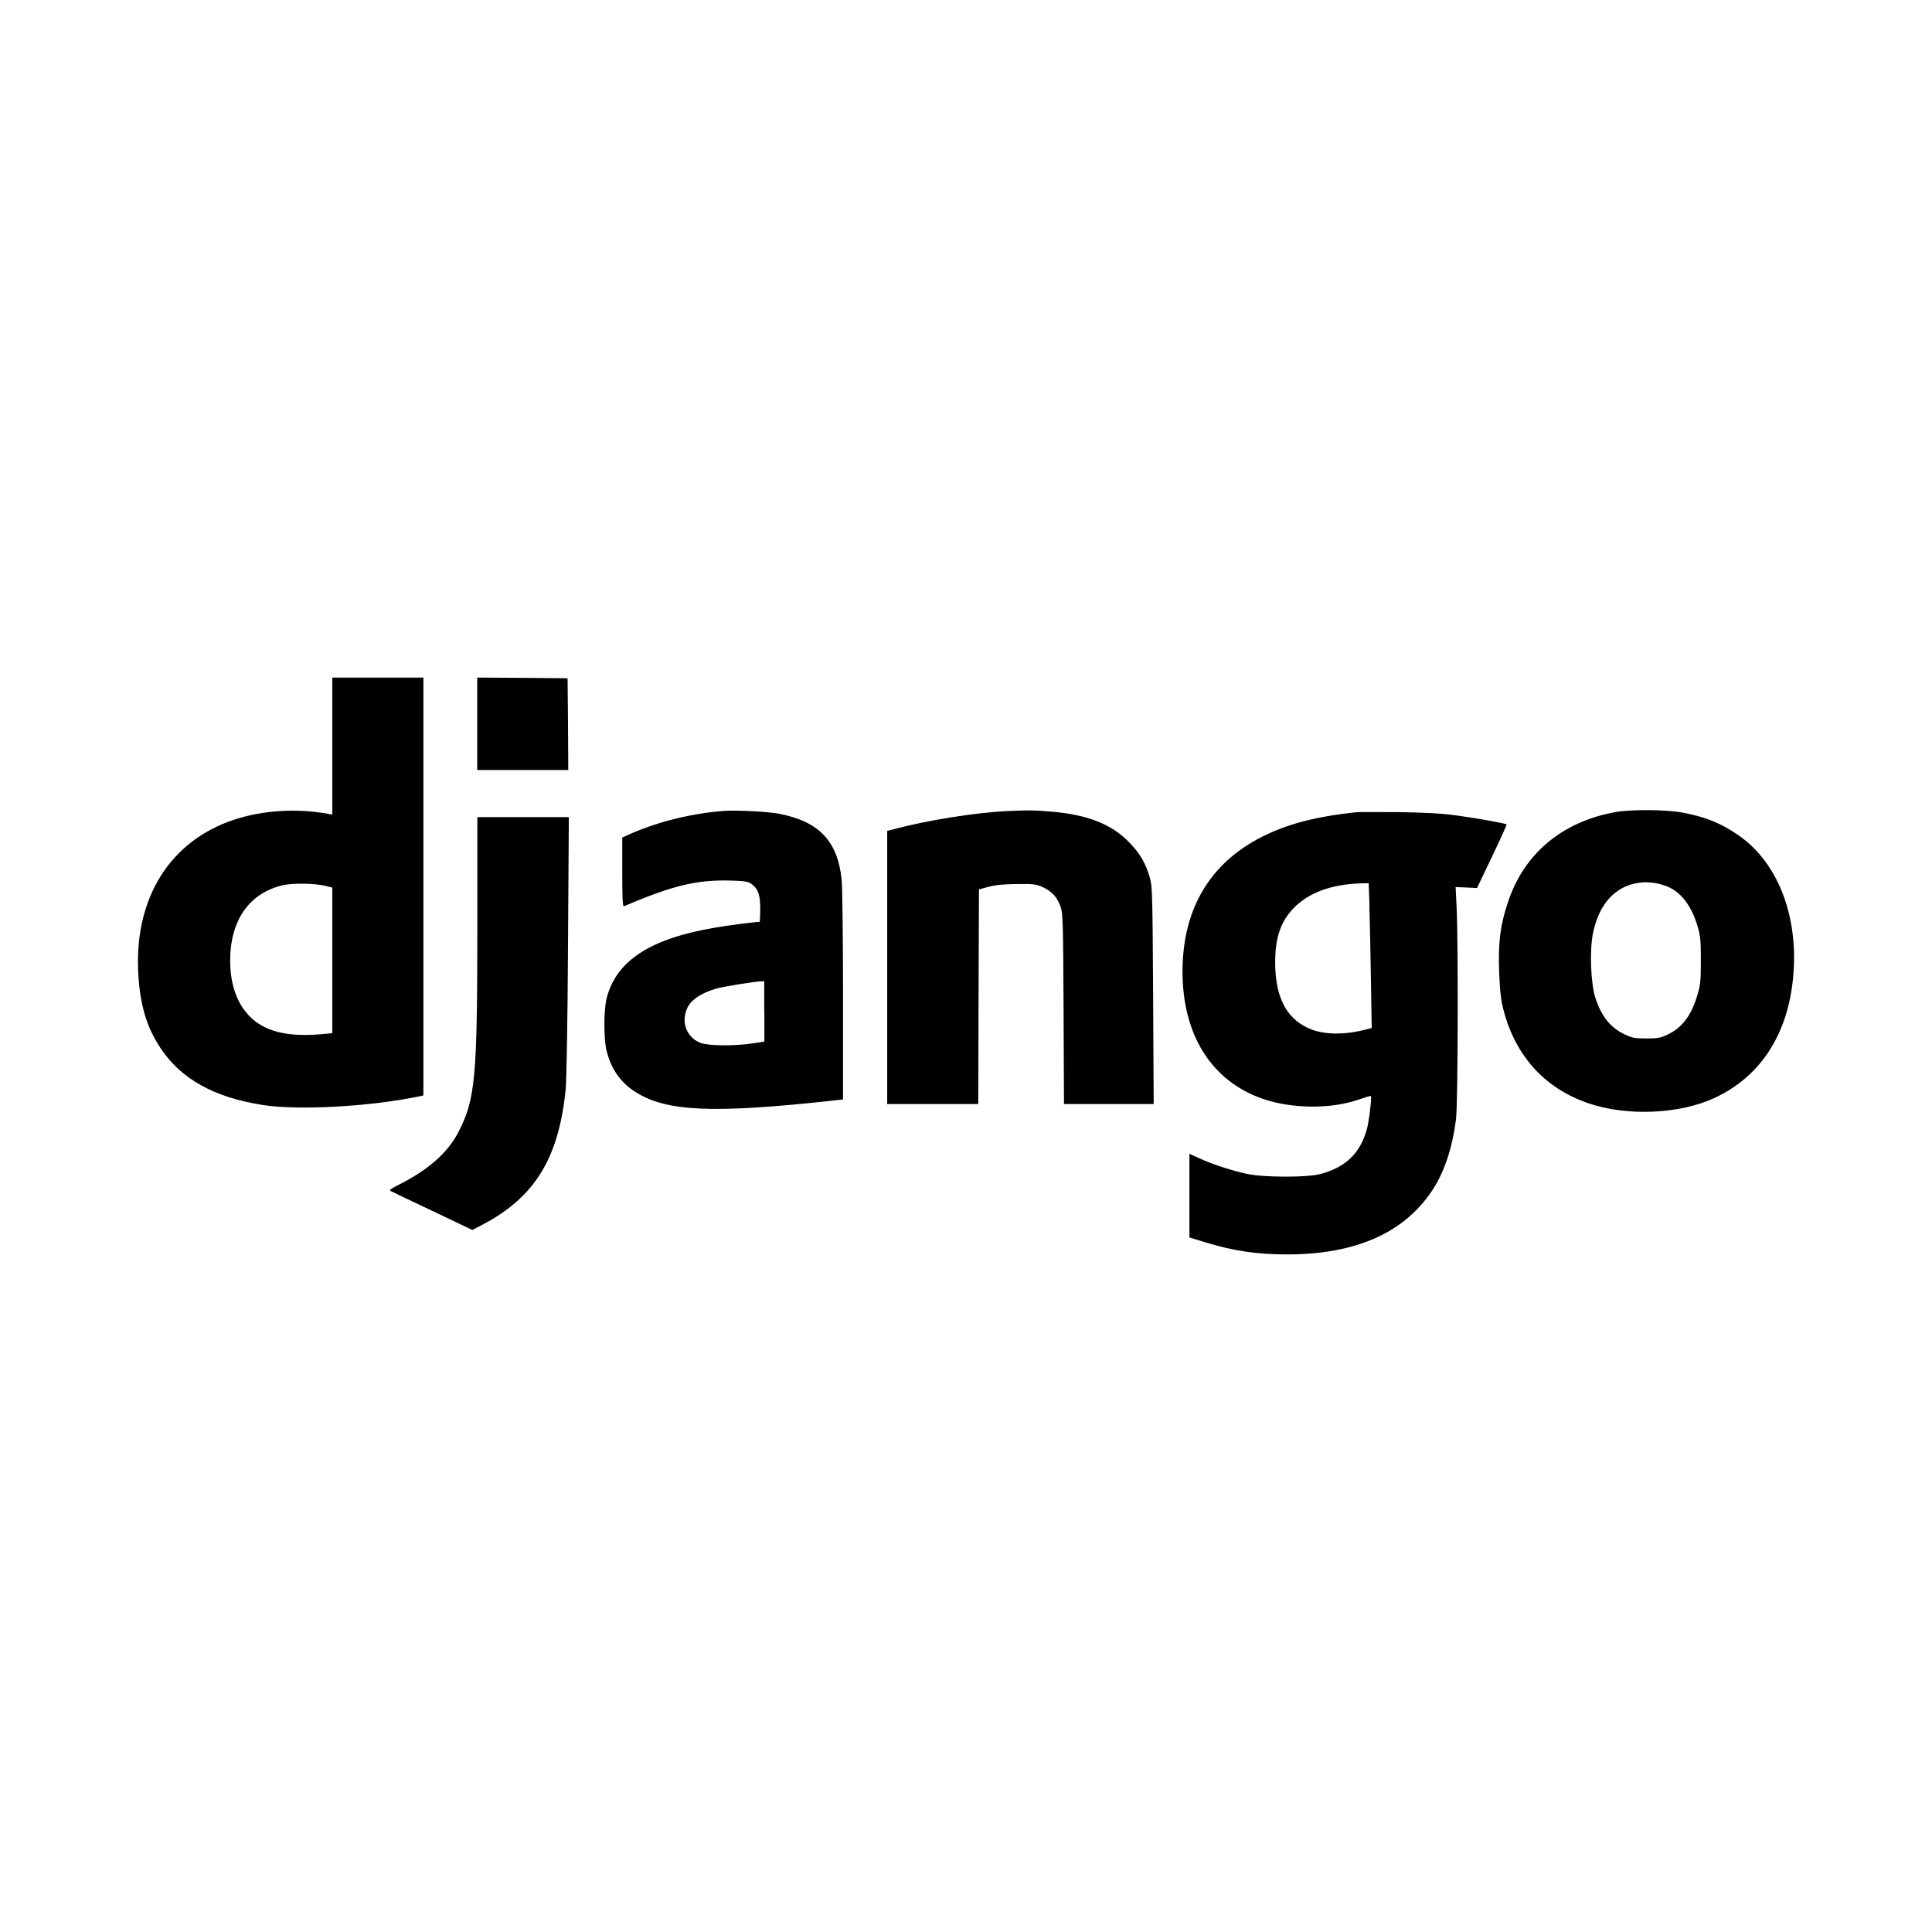
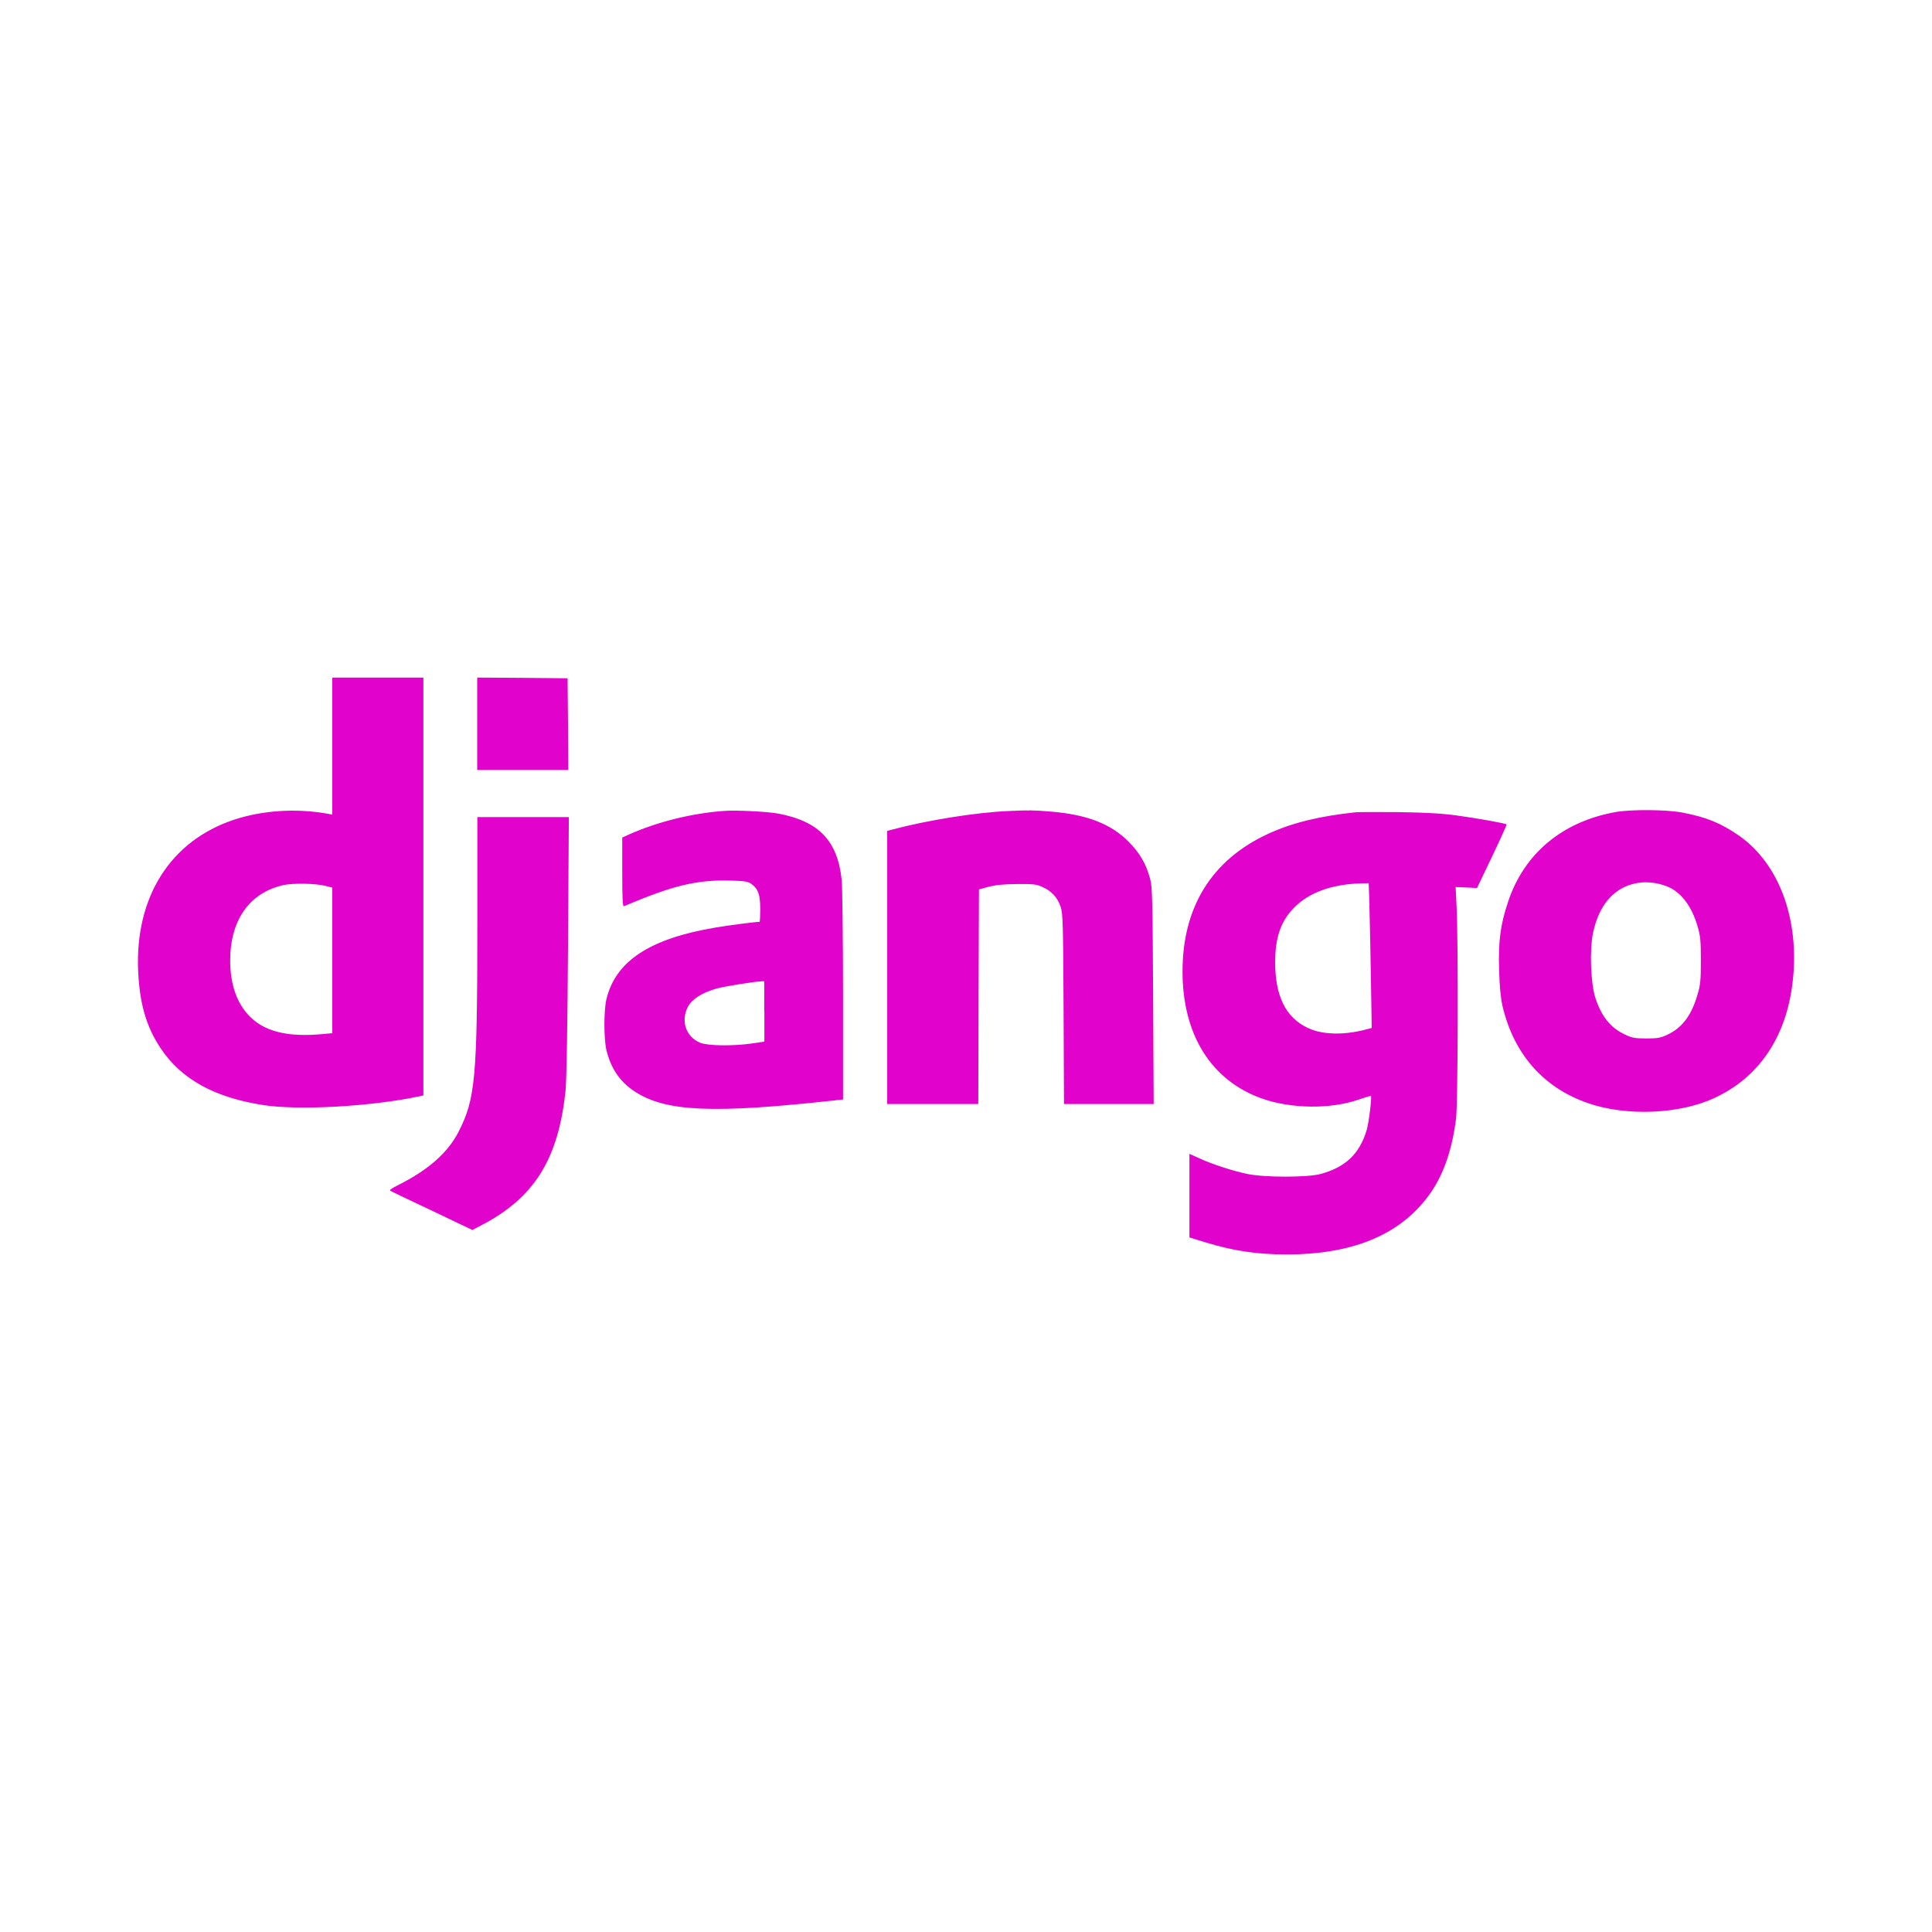
- <svg xmlns="http://www.w3.org/2000/svg" fill="#000000" width="800px" height="800px" viewBox="0 0 14 14" role="img" focusable="false" aria-hidden="true">
+ <svg xmlns="http://www.w3.org/2000/svg" fill="#e103cb" width="800px" height="800px" viewBox="0 0 14 14" role="img" focusable="false" aria-hidden="true">
  <path d="m 2.408,5.406 0,0.497 -0.037,-0.007 C 2.143,5.856 1.9,5.872 1.693,5.941 1.235,6.094 0.978,6.5 1.001,7.035 c 0.011,0.24 0.059,0.405 0.163,0.561 0.148,0.223 0.388,0.356 0.739,0.411 0.258,0.041 0.783,0.012 1.138,-0.063 l 0.027,-0.006 0,-3.028 -0.66,0 0,0.496 z m -0.047,1.014 0.047,0.012 0,1.055 -0.067,0.006 C 2.08,7.518 1.908,7.474 1.798,7.353 1.712,7.259 1.668,7.125 1.668,6.96 c 0,-0.292 0.139,-0.49 0.384,-0.546 0.071,-0.016 0.237,-0.013 0.309,0.006 z m 1.097,-1.175 0,0.335 0.66,0 -0.002,-0.333 -0.003,-0.332 -0.327,-0.003 -0.328,-0.002 0,0.335 z M 5.249,5.876 C 5.016,5.893 4.772,5.953 4.567,6.043 l -0.058,0.026 0,0.252 c 0,0.197 0.003,0.25 0.013,0.246 0.353,-0.151 0.528,-0.193 0.774,-0.186 0.104,0.003 0.126,0.007 0.15,0.025 0.048,0.035 0.063,0.078 0.063,0.181 0,0.051 -0.002,0.093 -0.005,0.093 -0.029,0 -0.224,0.025 -0.317,0.041 -0.479,0.08 -0.727,0.244 -0.793,0.521 -0.019,0.083 -0.019,0.283 0,0.366 0.032,0.134 0.1,0.234 0.208,0.303 0.224,0.145 0.562,0.16 1.445,0.063 l 0.062,-0.007 0,-0.751 c 0,-0.413 -0.005,-0.792 -0.01,-0.842 C 6.069,6.093 5.935,5.952 5.642,5.896 5.56,5.881 5.343,5.87 5.249,5.876 Z m 0.29,1.453 0,0.219 -0.087,0.013 C 5.315,7.581 5.134,7.579 5.076,7.557 4.972,7.516 4.931,7.4 4.984,7.297 5.013,7.241 5.084,7.195 5.19,7.164 5.242,7.149 5.465,7.113 5.516,7.111 l 0.022,-0.001 0,0.219 z M 7.309,5.877 c -0.237,0.01 -0.591,0.067 -0.842,0.134 l -0.038,0.01 0,1.979 0.66,0 0.002,-0.778 0.003,-0.777 0.07,-0.019 c 0.05,-0.013 0.108,-0.019 0.205,-0.02 0.122,-0.001 0.14,0.001 0.188,0.023 0.065,0.029 0.106,0.075 0.129,0.143 0.016,0.048 0.018,0.115 0.021,0.74 l 0.003,0.688 0.65,0 -0.004,-0.782 C 8.352,6.515 8.35,6.428 8.335,6.371 8.305,6.258 8.26,6.182 8.178,6.099 8.05,5.97 7.878,5.903 7.615,5.881 7.493,5.871 7.458,5.87 7.308,5.877 Z m 4.395,0.008 c -0.385,0.07 -0.661,0.301 -0.777,0.653 -0.055,0.165 -0.07,0.282 -0.064,0.491 0.004,0.125 0.011,0.201 0.025,0.262 0.082,0.349 0.299,0.594 0.623,0.704 0.277,0.095 0.659,0.079 0.911,-0.038 0.322,-0.148 0.519,-0.438 0.567,-0.832 0.056,-0.456 -0.095,-0.868 -0.391,-1.072 C 12.469,5.964 12.365,5.922 12.196,5.889 12.08,5.866 11.816,5.864 11.703,5.885 Z m 0.368,0.535 c 0.106,0.039 0.186,0.142 0.23,0.295 0.02,0.069 0.023,0.103 0.023,0.245 0,0.141 -0.003,0.176 -0.023,0.243 -0.044,0.154 -0.111,0.244 -0.22,0.295 -0.049,0.023 -0.07,0.027 -0.152,0.027 -0.081,0 -0.103,-0.004 -0.15,-0.026 C 11.671,7.449 11.606,7.368 11.561,7.232 c -0.034,-0.104 -0.043,-0.345 -0.018,-0.468 0.03,-0.143 0.09,-0.247 0.181,-0.309 0.097,-0.067 0.227,-0.08 0.347,-0.035 z M 9.824,5.886 C 9.561,5.914 9.364,5.962 9.192,6.041 8.782,6.229 8.569,6.571 8.569,7.04 c 0,0.46 0.21,0.793 0.58,0.922 0.21,0.073 0.493,0.076 0.693,0.007 0.049,-0.017 0.09,-0.029 0.092,-0.027 0.008,0.008 -0.015,0.197 -0.031,0.248 C 9.852,8.361 9.75,8.458 9.57,8.507 9.477,8.533 9.161,8.533 9.039,8.507 8.933,8.485 8.786,8.437 8.692,8.394 l -0.073,-0.033 0,0.606 0.118,0.036 c 0.2,0.061 0.369,0.087 0.585,0.087 0.493,0.001 0.844,-0.151 1.05,-0.454 0.092,-0.136 0.151,-0.309 0.179,-0.529 0.014,-0.112 0.017,-1.268 0.004,-1.536 l -0.007,-0.143 0.077,0.003 0.078,0.004 0.109,-0.228 c 0.06,-0.125 0.107,-0.23 0.105,-0.233 -0.009,-0.008 -0.208,-0.044 -0.362,-0.065 -0.112,-0.015 -0.221,-0.021 -0.421,-0.024 -0.148,-0.001 -0.288,-0.001 -0.31,0.001 z m 0.099,0.676 c 0.003,0.09 0.008,0.326 0.011,0.525 l 0.006,0.362 -0.038,0.01 C 9.754,7.499 9.608,7.499 9.506,7.461 9.336,7.396 9.25,7.25 9.241,7.013 9.235,6.815 9.272,6.688 9.371,6.584 9.48,6.469 9.648,6.407 9.866,6.401 l 0.052,-0.001 0.006,0.162 z M 3.459,6.682 c 0,1.133 -0.014,1.281 -0.137,1.521 -0.077,0.15 -0.219,0.275 -0.432,0.382 -0.054,0.027 -0.071,0.039 -0.06,0.045 0.008,0.005 0.145,0.07 0.304,0.145 L 3.423,8.913 3.484,8.881 C 3.872,8.681 4.048,8.399 4.099,7.895 4.105,7.83 4.113,7.416 4.116,6.853 l 0.006,-0.932 -0.663,0 0,0.762 z" />
</svg>
